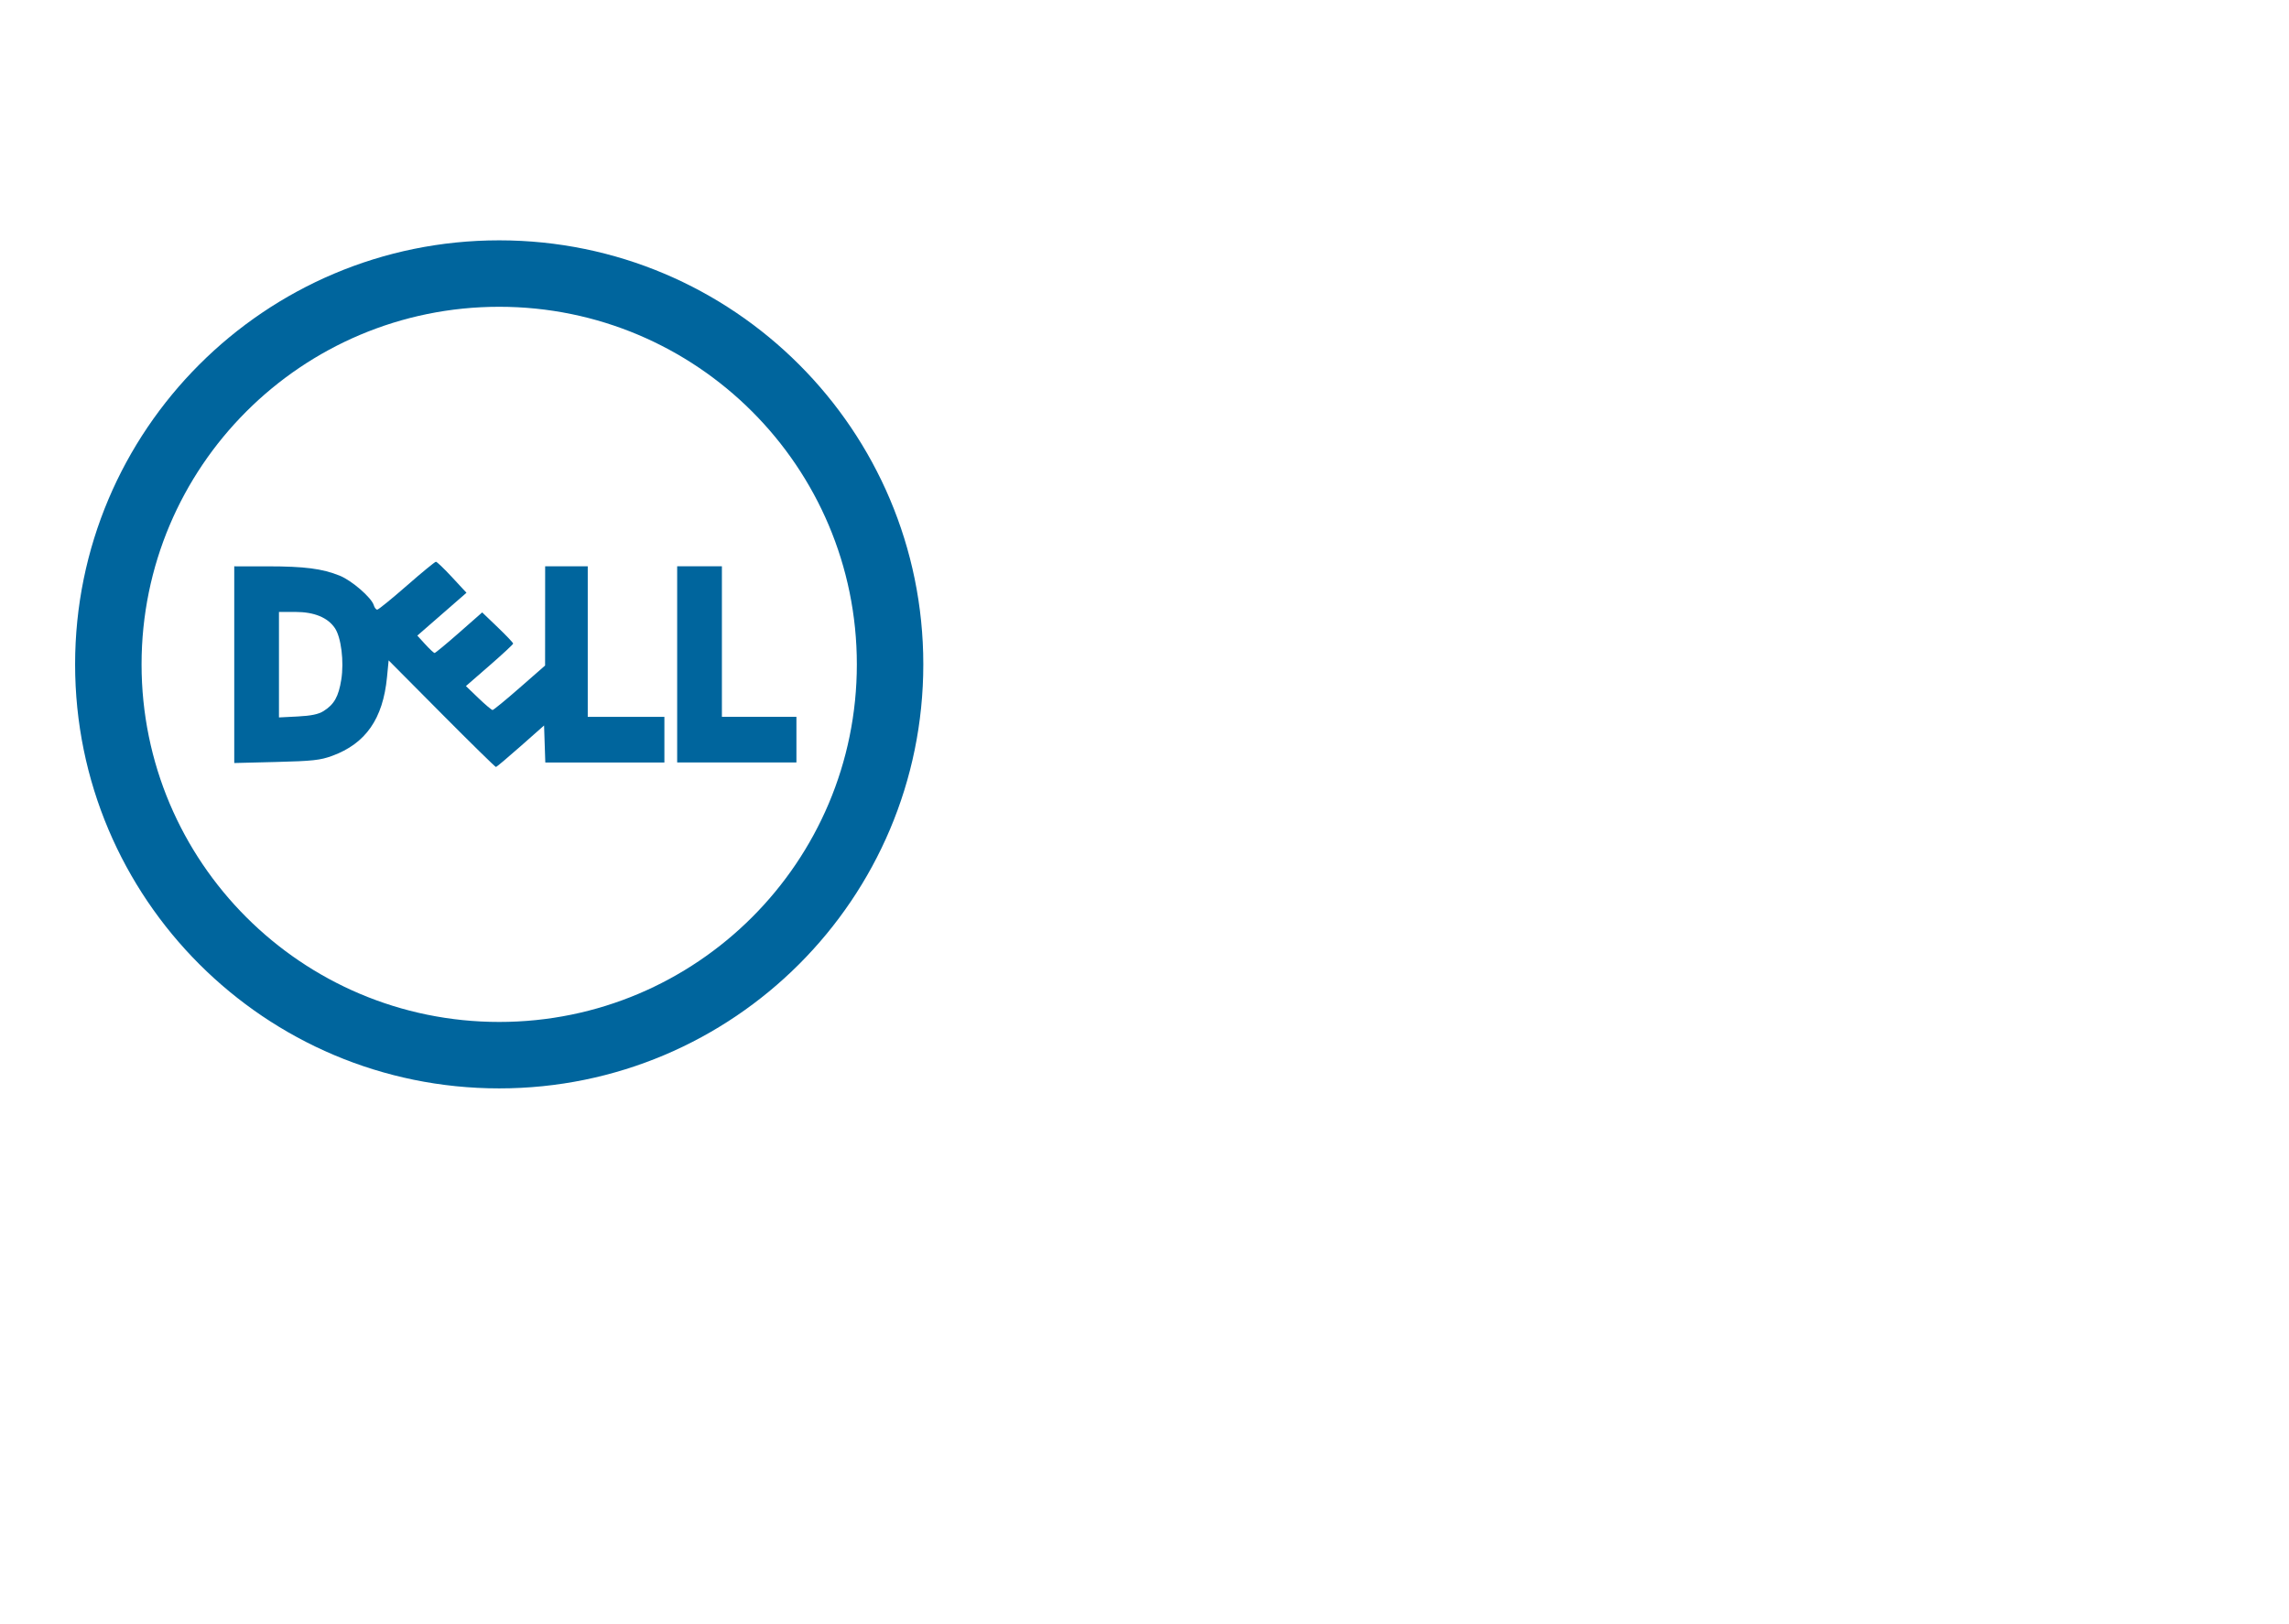
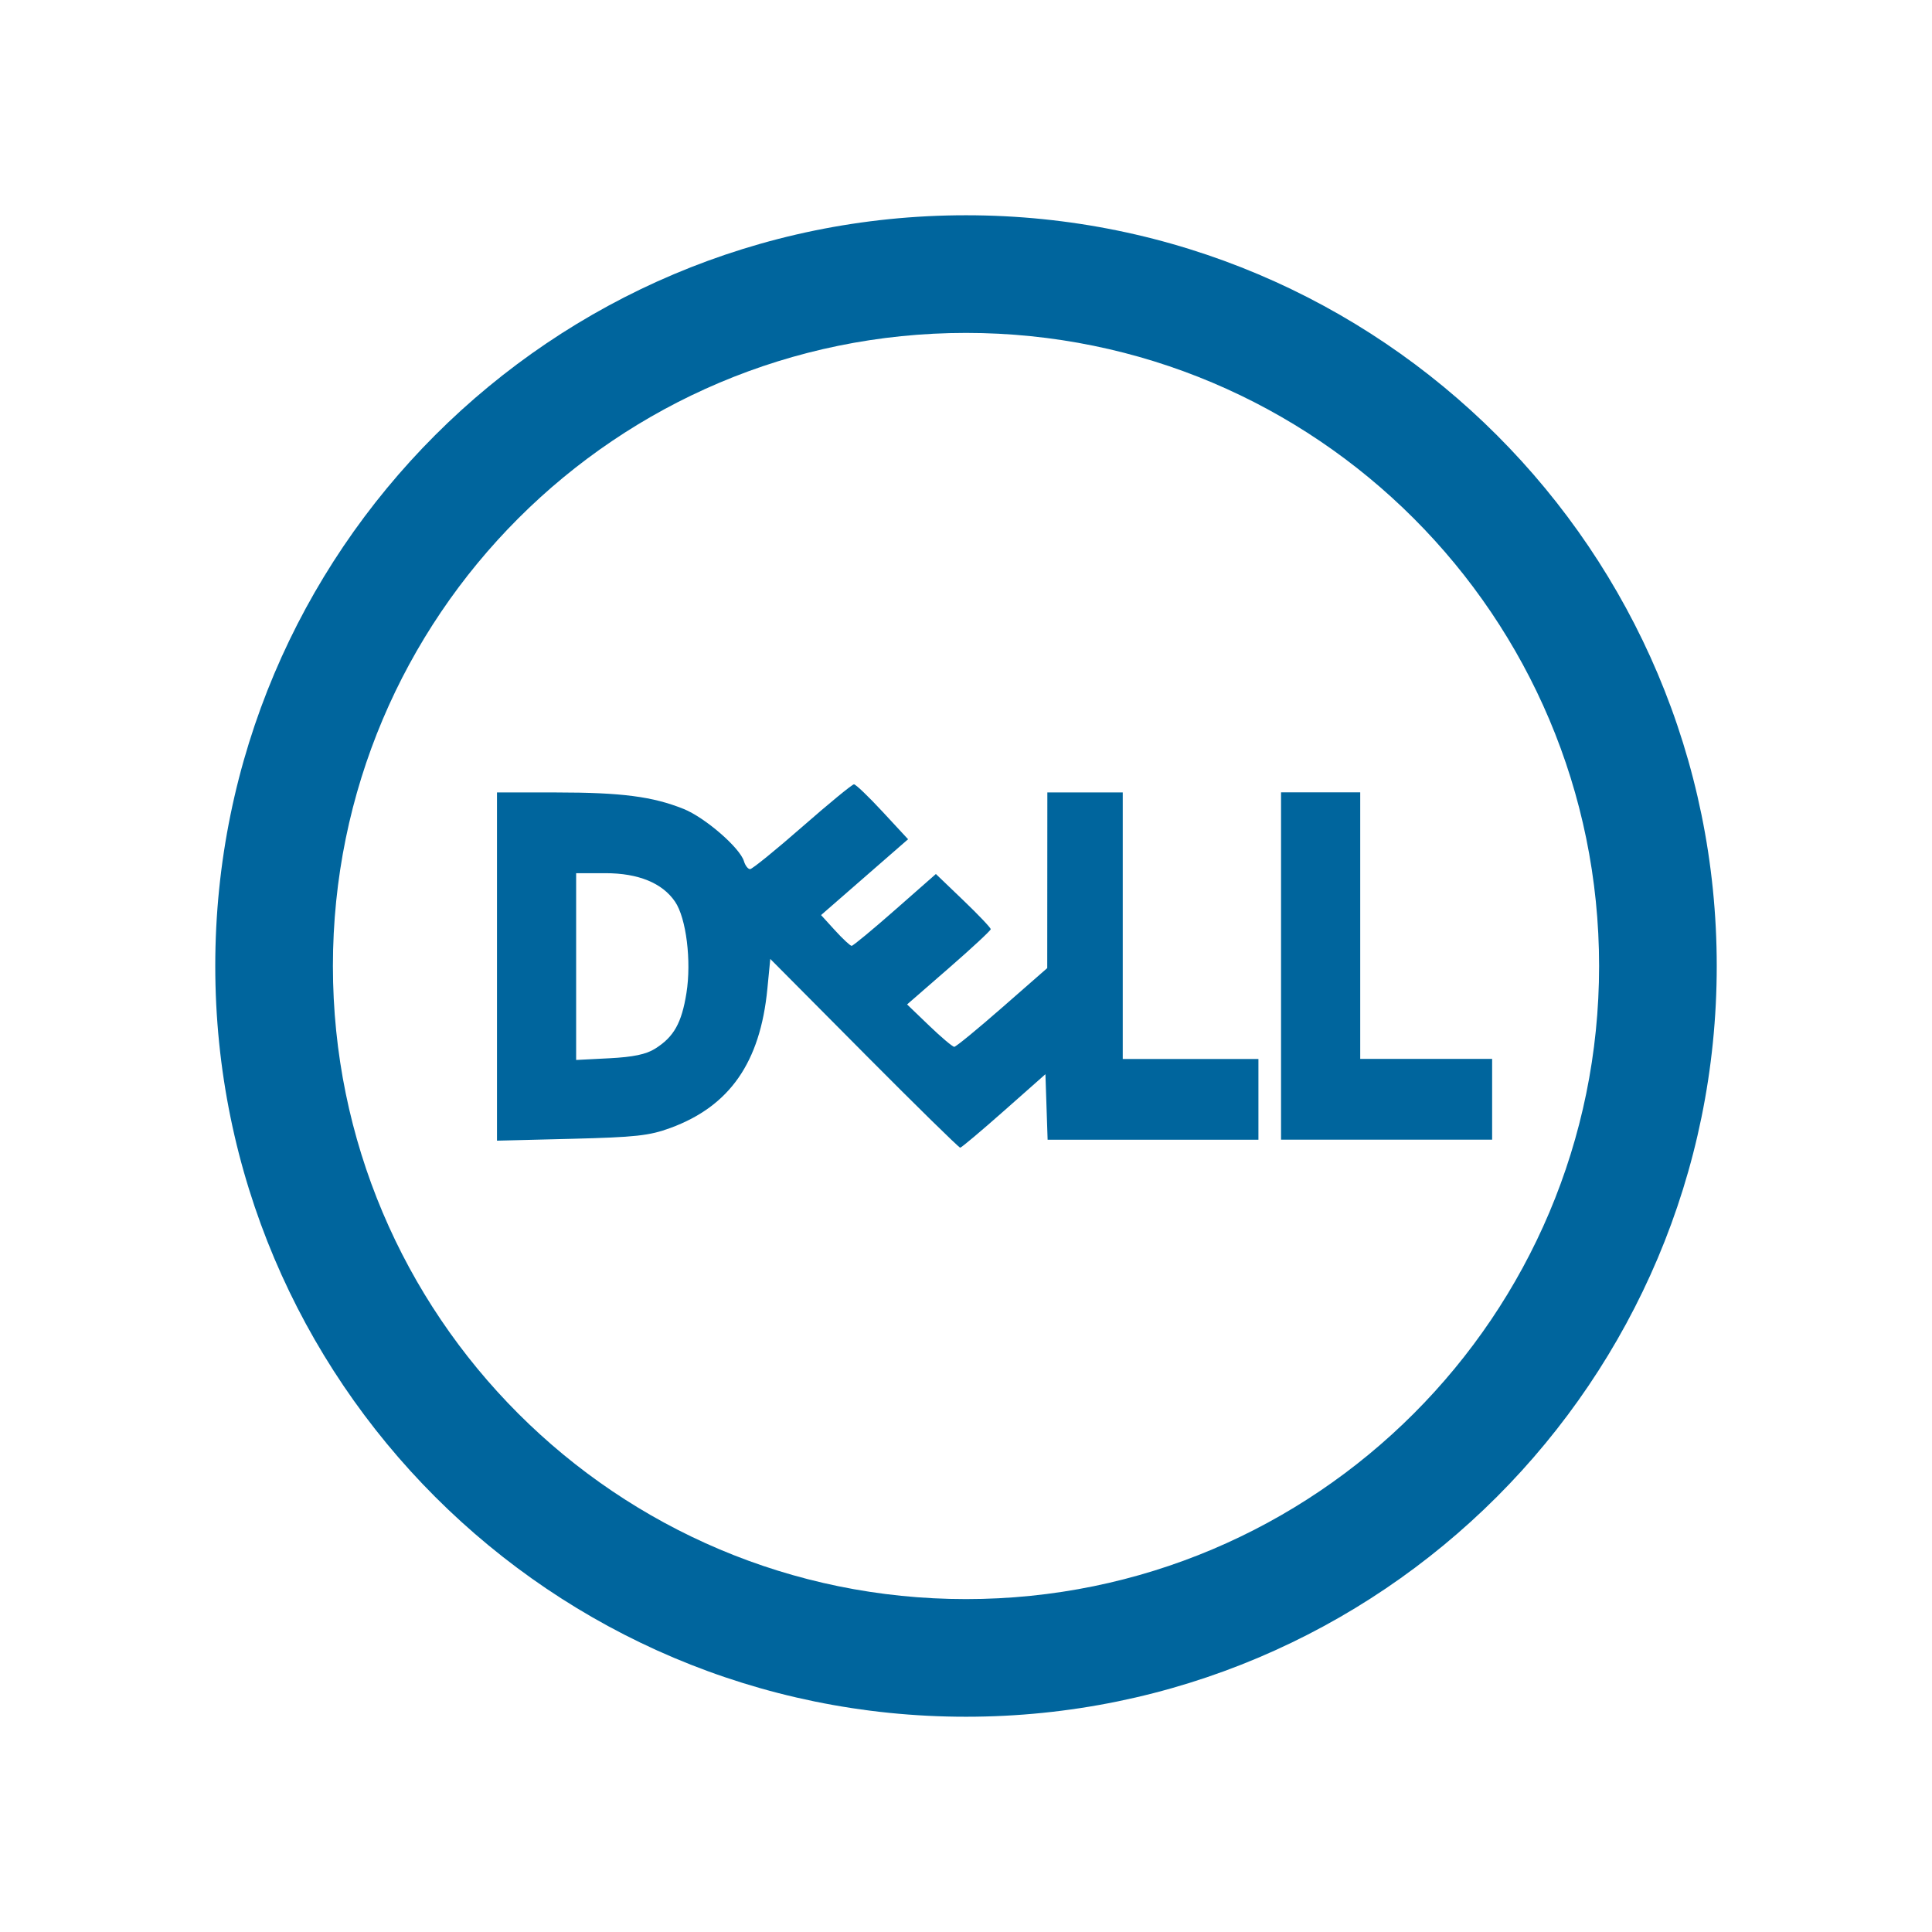
- <svg xmlns="http://www.w3.org/2000/svg" id="svg8" version="1.1" viewBox="0 0 148 105" height="105mm" width="148mm">
+ <svg xmlns="http://www.w3.org/2000/svg" id="svg8" version="1.1" viewBox="0 0 200 200" height="200" width="200">
  <defs id="defs2" />
  <g id="layer1">
-     <g id="g3716">
+     <g id="g3716" transform="matrix(2.834184,0,0,2.834184,8.521242,-21.7649)">
      <path id="path3651" style="fill:#00659d;fill-opacity:1;stroke-width:0.265" d="M 32.277,15.542 A 27.421,27.421 0 0 0 4.856,42.963 27.421,27.421 0 0 0 32.277,70.384 27.421,27.421 0 0 0 59.698,42.963 27.421,27.421 0 0 0 32.277,15.542 Z m 0,4.297 a 23.124,23.124 0 0 1 23.124,23.124 23.124,23.124 0 0 1 -23.124,23.124 A 23.124,23.124 0 0 1 9.153,42.963 23.124,23.124 0 0 1 32.277,19.839 Z" />
      <path style="fill:#00659d;fill-opacity:1;stroke:none;stroke-width:0.681;stroke-miterlimit:4;stroke-dasharray:none;stroke-opacity:1" d="m 28.555,46.154 -3.427,-3.449 -0.106,1.091 c -0.261,2.689 -1.376,4.288 -3.543,5.083 -0.771,0.283 -1.27,0.337 -3.614,0.396 l -2.719,0.068 v -6.36 -6.36 l 2.169,0.001 c 2.382,0.001 3.514,0.148 4.645,0.601 0.783,0.314 2.061,1.421 2.207,1.912 0.047,0.159 0.148,0.288 0.224,0.288 0.076,0 0.935,-0.697 1.908,-1.549 0.973,-0.852 1.822,-1.549 1.886,-1.549 0.065,0 0.536,0.451 1.047,1.003 l 0.929,1.003 -1.589,1.385 -1.589,1.385 0.512,0.562 c 0.282,0.309 0.554,0.562 0.605,0.562 0.051,0 0.765,-0.591 1.585,-1.312 l 1.492,-1.312 1.003,0.962 c 0.552,0.529 1.002,1.003 1,1.054 -0.002,0.051 -0.69,0.69 -1.529,1.42 l -1.526,1.328 0.806,0.774 c 0.443,0.426 0.856,0.774 0.917,0.774 0.061,1.46e-4 0.85,-0.647 1.753,-1.438 l 1.643,-1.438 0.002,-3.208 0.002,-3.208 h 1.377 1.377 v 4.868 4.868 h 2.478 2.478 v 1.475 1.475 h -3.85 -3.85 l -0.04,-1.197 -0.04,-1.197 -1.515,1.34 c -0.833,0.737 -1.552,1.342 -1.598,1.344 -0.046,0.002 -1.626,-1.548 -3.511,-3.445 z m -7.632,-0.172 c 0.683,-0.428 0.968,-0.935 1.143,-2.031 0.187,-1.171 -0.007,-2.736 -0.415,-3.336 -0.464,-0.683 -1.34,-1.042 -2.542,-1.042 h -1.072 v 3.411 3.411 l 1.213,-0.062 c 0.874,-0.045 1.342,-0.143 1.672,-0.35 z" id="path3705" />
      <path style="fill:#00659d;fill-opacity:1;stroke:none;stroke-width:0.681;stroke-miterlimit:4;stroke-dasharray:none;stroke-opacity:1" d="m 43.784,42.963 v -6.343 h 1.446 1.446 v 4.868 4.868 h 2.409 2.409 v 1.475 1.475 h -3.855 -3.855 z" id="path3707" />
    </g>
  </g>
</svg>
